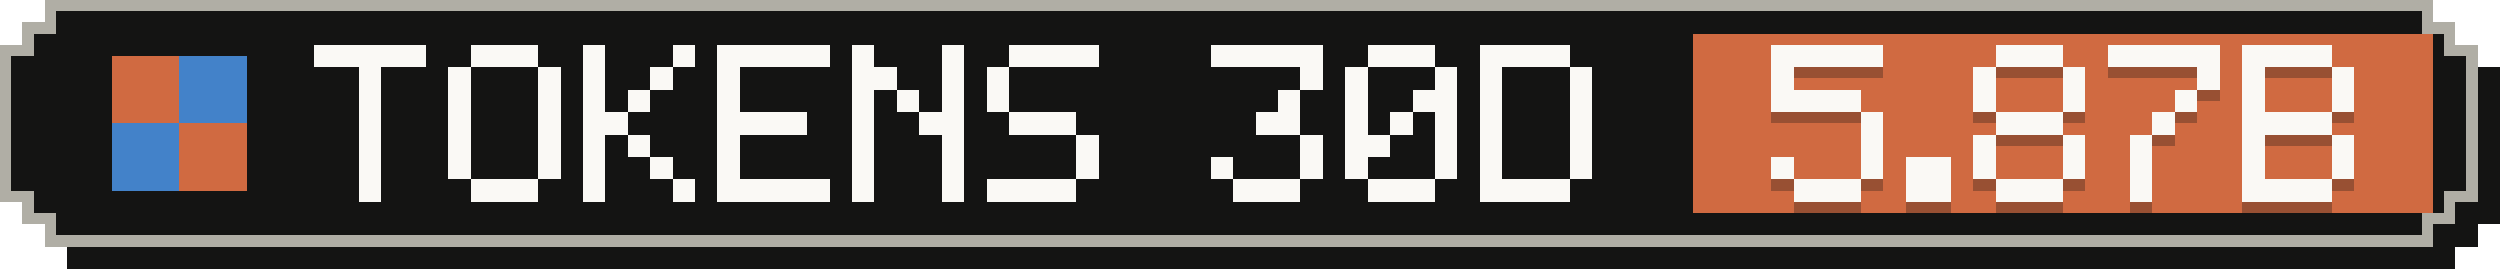
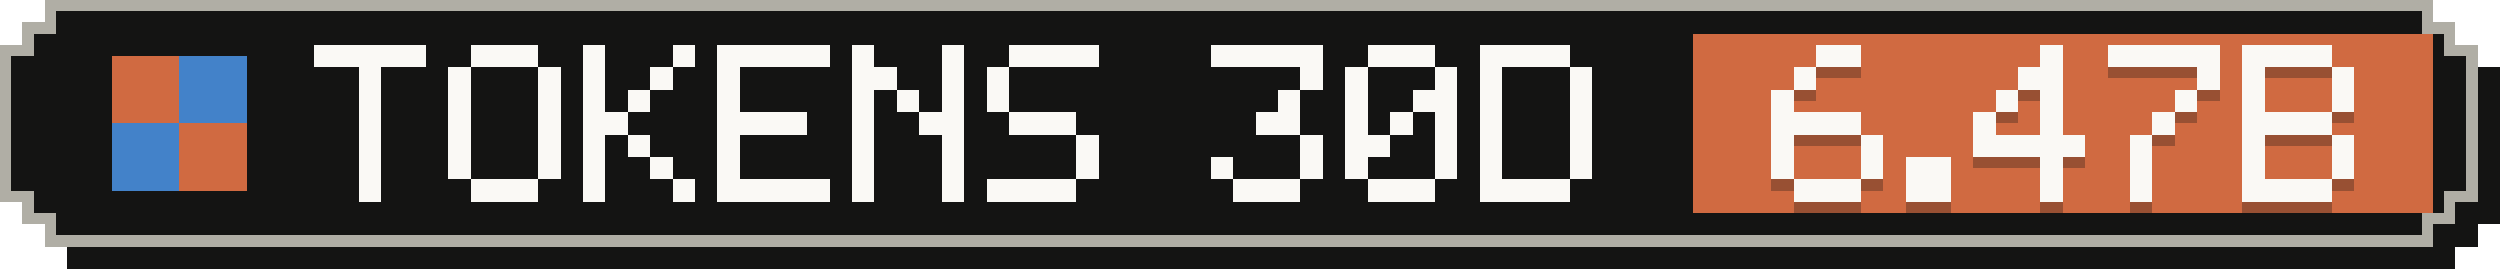
- <svg xmlns="http://www.w3.org/2000/svg" width="223" height="24" viewBox="0 0 223 24" role="img" aria-label="Tokens, last 30 days: 5.87B">
+ <svg xmlns="http://www.w3.org/2000/svg" width="223" height="24" viewBox="0 0 223 24" role="img" aria-label="Tokens, last 30 days: 6.47B">
  <g shape-rendering="crispEdges">
    <path fill="#141413" d="M6,2 H219 V4 H221 V6 H223 V20 H221 V22 H219 V24 H6 V22 H4 V20 H2 V6 H4 V4 H6 Z" />
    <path fill="#b0aea5" d="M4,0 H217 V2 H219 V4 H221 V18 H219 V20 H217 V22 H4 V20 H2 V18 H0 V4 H2 V2 H4 Z" />
    <path fill="#141413" d="M5,1 H216 V3 H218 V5 H220 V17 H218 V19 H216 V21 H5 V19 H3 V17 H1 V5 H3 V3 H5 Z" />
    <rect fill="#d06a41" x="151" y="3" width="66" height="16" />
    <g fill="#d06a41">
      <rect x="10" y="5" width="6" height="6" />
      <rect x="16" y="11" width="6" height="6" />
    </g>
    <g fill="#4382c9">
      <rect x="16" y="5" width="6" height="6" />
      <rect x="10" y="11" width="6" height="6" />
    </g>
    <g fill="#faf9f5">
      <rect x="28" y="4" width="10" height="2" />
      <rect x="32" y="6" width="2" height="2" />
      <rect x="32" y="8" width="2" height="2" />
      <rect x="32" y="10" width="2" height="2" />
      <rect x="32" y="12" width="2" height="2" />
      <rect x="32" y="14" width="2" height="2" />
      <rect x="32" y="16" width="2" height="2" />
      <rect x="42" y="4" width="6" height="2" />
      <rect x="40" y="6" width="2" height="2" />
      <rect x="48" y="6" width="2" height="2" />
      <rect x="40" y="8" width="2" height="2" />
      <rect x="48" y="8" width="2" height="2" />
      <rect x="40" y="10" width="2" height="2" />
      <rect x="48" y="10" width="2" height="2" />
      <rect x="40" y="12" width="2" height="2" />
      <rect x="48" y="12" width="2" height="2" />
      <rect x="40" y="14" width="2" height="2" />
      <rect x="48" y="14" width="2" height="2" />
      <rect x="42" y="16" width="6" height="2" />
      <rect x="52" y="4" width="2" height="2" />
      <rect x="60" y="4" width="2" height="2" />
      <rect x="52" y="6" width="2" height="2" />
      <rect x="58" y="6" width="2" height="2" />
      <rect x="52" y="8" width="2" height="2" />
      <rect x="56" y="8" width="2" height="2" />
      <rect x="52" y="10" width="4" height="2" />
      <rect x="52" y="12" width="2" height="2" />
      <rect x="56" y="12" width="2" height="2" />
      <rect x="52" y="14" width="2" height="2" />
      <rect x="58" y="14" width="2" height="2" />
      <rect x="52" y="16" width="2" height="2" />
      <rect x="60" y="16" width="2" height="2" />
      <rect x="64" y="4" width="10" height="2" />
      <rect x="64" y="6" width="2" height="2" />
      <rect x="64" y="8" width="2" height="2" />
      <rect x="64" y="10" width="8" height="2" />
      <rect x="64" y="12" width="2" height="2" />
      <rect x="64" y="14" width="2" height="2" />
      <rect x="64" y="16" width="10" height="2" />
      <rect x="76" y="4" width="2" height="2" />
      <rect x="84" y="4" width="2" height="2" />
      <rect x="76" y="6" width="4" height="2" />
      <rect x="84" y="6" width="2" height="2" />
      <rect x="76" y="8" width="2" height="2" />
      <rect x="80" y="8" width="2" height="2" />
      <rect x="84" y="8" width="2" height="2" />
      <rect x="76" y="10" width="2" height="2" />
      <rect x="82" y="10" width="4" height="2" />
      <rect x="76" y="12" width="2" height="2" />
      <rect x="84" y="12" width="2" height="2" />
      <rect x="76" y="14" width="2" height="2" />
      <rect x="84" y="14" width="2" height="2" />
      <rect x="76" y="16" width="2" height="2" />
      <rect x="84" y="16" width="2" height="2" />
      <rect x="90" y="4" width="8" height="2" />
      <rect x="88" y="6" width="2" height="2" />
      <rect x="88" y="8" width="2" height="2" />
      <rect x="90" y="10" width="6" height="2" />
      <rect x="96" y="12" width="2" height="2" />
      <rect x="96" y="14" width="2" height="2" />
      <rect x="88" y="16" width="8" height="2" />
      <rect x="108" y="4" width="10" height="2" />
      <rect x="116" y="6" width="2" height="2" />
      <rect x="114" y="8" width="2" height="2" />
      <rect x="112" y="10" width="4" height="2" />
      <rect x="116" y="12" width="2" height="2" />
      <rect x="108" y="14" width="2" height="2" />
      <rect x="116" y="14" width="2" height="2" />
      <rect x="110" y="16" width="6" height="2" />
      <rect x="122" y="4" width="6" height="2" />
      <rect x="120" y="6" width="2" height="2" />
      <rect x="128" y="6" width="2" height="2" />
      <rect x="120" y="8" width="2" height="2" />
      <rect x="126" y="8" width="4" height="2" />
      <rect x="120" y="10" width="2" height="2" />
      <rect x="124" y="10" width="2" height="2" />
      <rect x="128" y="10" width="2" height="2" />
      <rect x="120" y="12" width="4" height="2" />
      <rect x="128" y="12" width="2" height="2" />
      <rect x="120" y="14" width="2" height="2" />
      <rect x="128" y="14" width="2" height="2" />
      <rect x="122" y="16" width="6" height="2" />
      <rect x="132" y="4" width="8" height="2" />
      <rect x="132" y="6" width="2" height="2" />
      <rect x="140" y="6" width="2" height="2" />
      <rect x="132" y="8" width="2" height="2" />
      <rect x="140" y="8" width="2" height="2" />
      <rect x="132" y="10" width="2" height="2" />
      <rect x="140" y="10" width="2" height="2" />
      <rect x="132" y="12" width="2" height="2" />
      <rect x="140" y="12" width="2" height="2" />
      <rect x="132" y="14" width="2" height="2" />
      <rect x="140" y="14" width="2" height="2" />
      <rect x="132" y="16" width="8" height="2" />
    </g>
    <g fill="#141413" fill-opacity=".3">
-       <rect x="158" y="5" width="10" height="2" />
-       <rect x="158" y="7" width="2" height="2" />
-       <rect x="158" y="9" width="8" height="2" />
-       <rect x="166" y="11" width="2" height="2" />
+       <rect x="162" y="5" width="4" height="2" />
+       <rect x="160" y="7" width="2" height="2" />
+       <rect x="158" y="9" width="2" height="2" />
+       <rect x="158" y="11" width="8" height="2" />
+       <rect x="158" y="13" width="2" height="2" />
      <rect x="166" y="13" width="2" height="2" />
      <rect x="158" y="15" width="2" height="2" />
      <rect x="166" y="15" width="2" height="2" />
      <rect x="160" y="17" width="6" height="2" />
      <rect x="170" y="15" width="4" height="2" />
      <rect x="170" y="17" width="4" height="2" />
-       <rect x="178" y="5" width="6" height="2" />
-       <rect x="176" y="7" width="2" height="2" />
-       <rect x="184" y="7" width="2" height="2" />
-       <rect x="176" y="9" width="2" height="2" />
-       <rect x="184" y="9" width="2" height="2" />
-       <rect x="178" y="11" width="6" height="2" />
-       <rect x="176" y="13" width="2" height="2" />
-       <rect x="184" y="13" width="2" height="2" />
-       <rect x="176" y="15" width="2" height="2" />
-       <rect x="184" y="15" width="2" height="2" />
-       <rect x="178" y="17" width="6" height="2" />
+       <rect x="182" y="5" width="2" height="2" />
+       <rect x="180" y="7" width="4" height="2" />
+       <rect x="178" y="9" width="2" height="2" />
+       <rect x="182" y="9" width="2" height="2" />
+       <rect x="176" y="11" width="2" height="2" />
+       <rect x="182" y="11" width="2" height="2" />
+       <rect x="176" y="13" width="10" height="2" />
+       <rect x="182" y="15" width="2" height="2" />
+       <rect x="182" y="17" width="2" height="2" />
      <rect x="188" y="5" width="10" height="2" />
      <rect x="196" y="7" width="2" height="2" />
      <rect x="194" y="9" width="2" height="2" />
      <rect x="192" y="11" width="2" height="2" />
      <rect x="190" y="13" width="2" height="2" />
      <rect x="190" y="15" width="2" height="2" />
      <rect x="190" y="17" width="2" height="2" />
      <rect x="200" y="5" width="8" height="2" />
      <rect x="200" y="7" width="2" height="2" />
      <rect x="208" y="7" width="2" height="2" />
      <rect x="200" y="9" width="2" height="2" />
      <rect x="208" y="9" width="2" height="2" />
      <rect x="200" y="11" width="8" height="2" />
      <rect x="200" y="13" width="2" height="2" />
      <rect x="208" y="13" width="2" height="2" />
      <rect x="200" y="15" width="2" height="2" />
      <rect x="208" y="15" width="2" height="2" />
      <rect x="200" y="17" width="8" height="2" />
    </g>
    <g fill="#faf9f5">
-       <rect x="158" y="4" width="10" height="2" />
-       <rect x="158" y="6" width="2" height="2" />
-       <rect x="158" y="8" width="8" height="2" />
-       <rect x="166" y="10" width="2" height="2" />
+       <rect x="162" y="4" width="4" height="2" />
+       <rect x="160" y="6" width="2" height="2" />
+       <rect x="158" y="8" width="2" height="2" />
+       <rect x="158" y="10" width="8" height="2" />
+       <rect x="158" y="12" width="2" height="2" />
      <rect x="166" y="12" width="2" height="2" />
      <rect x="158" y="14" width="2" height="2" />
      <rect x="166" y="14" width="2" height="2" />
      <rect x="160" y="16" width="6" height="2" />
      <rect x="170" y="14" width="4" height="2" />
      <rect x="170" y="16" width="4" height="2" />
-       <rect x="178" y="4" width="6" height="2" />
-       <rect x="176" y="6" width="2" height="2" />
-       <rect x="184" y="6" width="2" height="2" />
-       <rect x="176" y="8" width="2" height="2" />
-       <rect x="184" y="8" width="2" height="2" />
-       <rect x="178" y="10" width="6" height="2" />
-       <rect x="176" y="12" width="2" height="2" />
-       <rect x="184" y="12" width="2" height="2" />
-       <rect x="176" y="14" width="2" height="2" />
-       <rect x="184" y="14" width="2" height="2" />
-       <rect x="178" y="16" width="6" height="2" />
+       <rect x="182" y="4" width="2" height="2" />
+       <rect x="180" y="6" width="4" height="2" />
+       <rect x="178" y="8" width="2" height="2" />
+       <rect x="182" y="8" width="2" height="2" />
+       <rect x="176" y="10" width="2" height="2" />
+       <rect x="182" y="10" width="2" height="2" />
+       <rect x="176" y="12" width="10" height="2" />
+       <rect x="182" y="14" width="2" height="2" />
+       <rect x="182" y="16" width="2" height="2" />
      <rect x="188" y="4" width="10" height="2" />
      <rect x="196" y="6" width="2" height="2" />
      <rect x="194" y="8" width="2" height="2" />
      <rect x="192" y="10" width="2" height="2" />
      <rect x="190" y="12" width="2" height="2" />
      <rect x="190" y="14" width="2" height="2" />
      <rect x="190" y="16" width="2" height="2" />
      <rect x="200" y="4" width="8" height="2" />
      <rect x="200" y="6" width="2" height="2" />
      <rect x="208" y="6" width="2" height="2" />
      <rect x="200" y="8" width="2" height="2" />
      <rect x="208" y="8" width="2" height="2" />
      <rect x="200" y="10" width="8" height="2" />
      <rect x="200" y="12" width="2" height="2" />
      <rect x="208" y="12" width="2" height="2" />
      <rect x="200" y="14" width="2" height="2" />
      <rect x="208" y="14" width="2" height="2" />
      <rect x="200" y="16" width="8" height="2" />
    </g>
  </g>
</svg>
